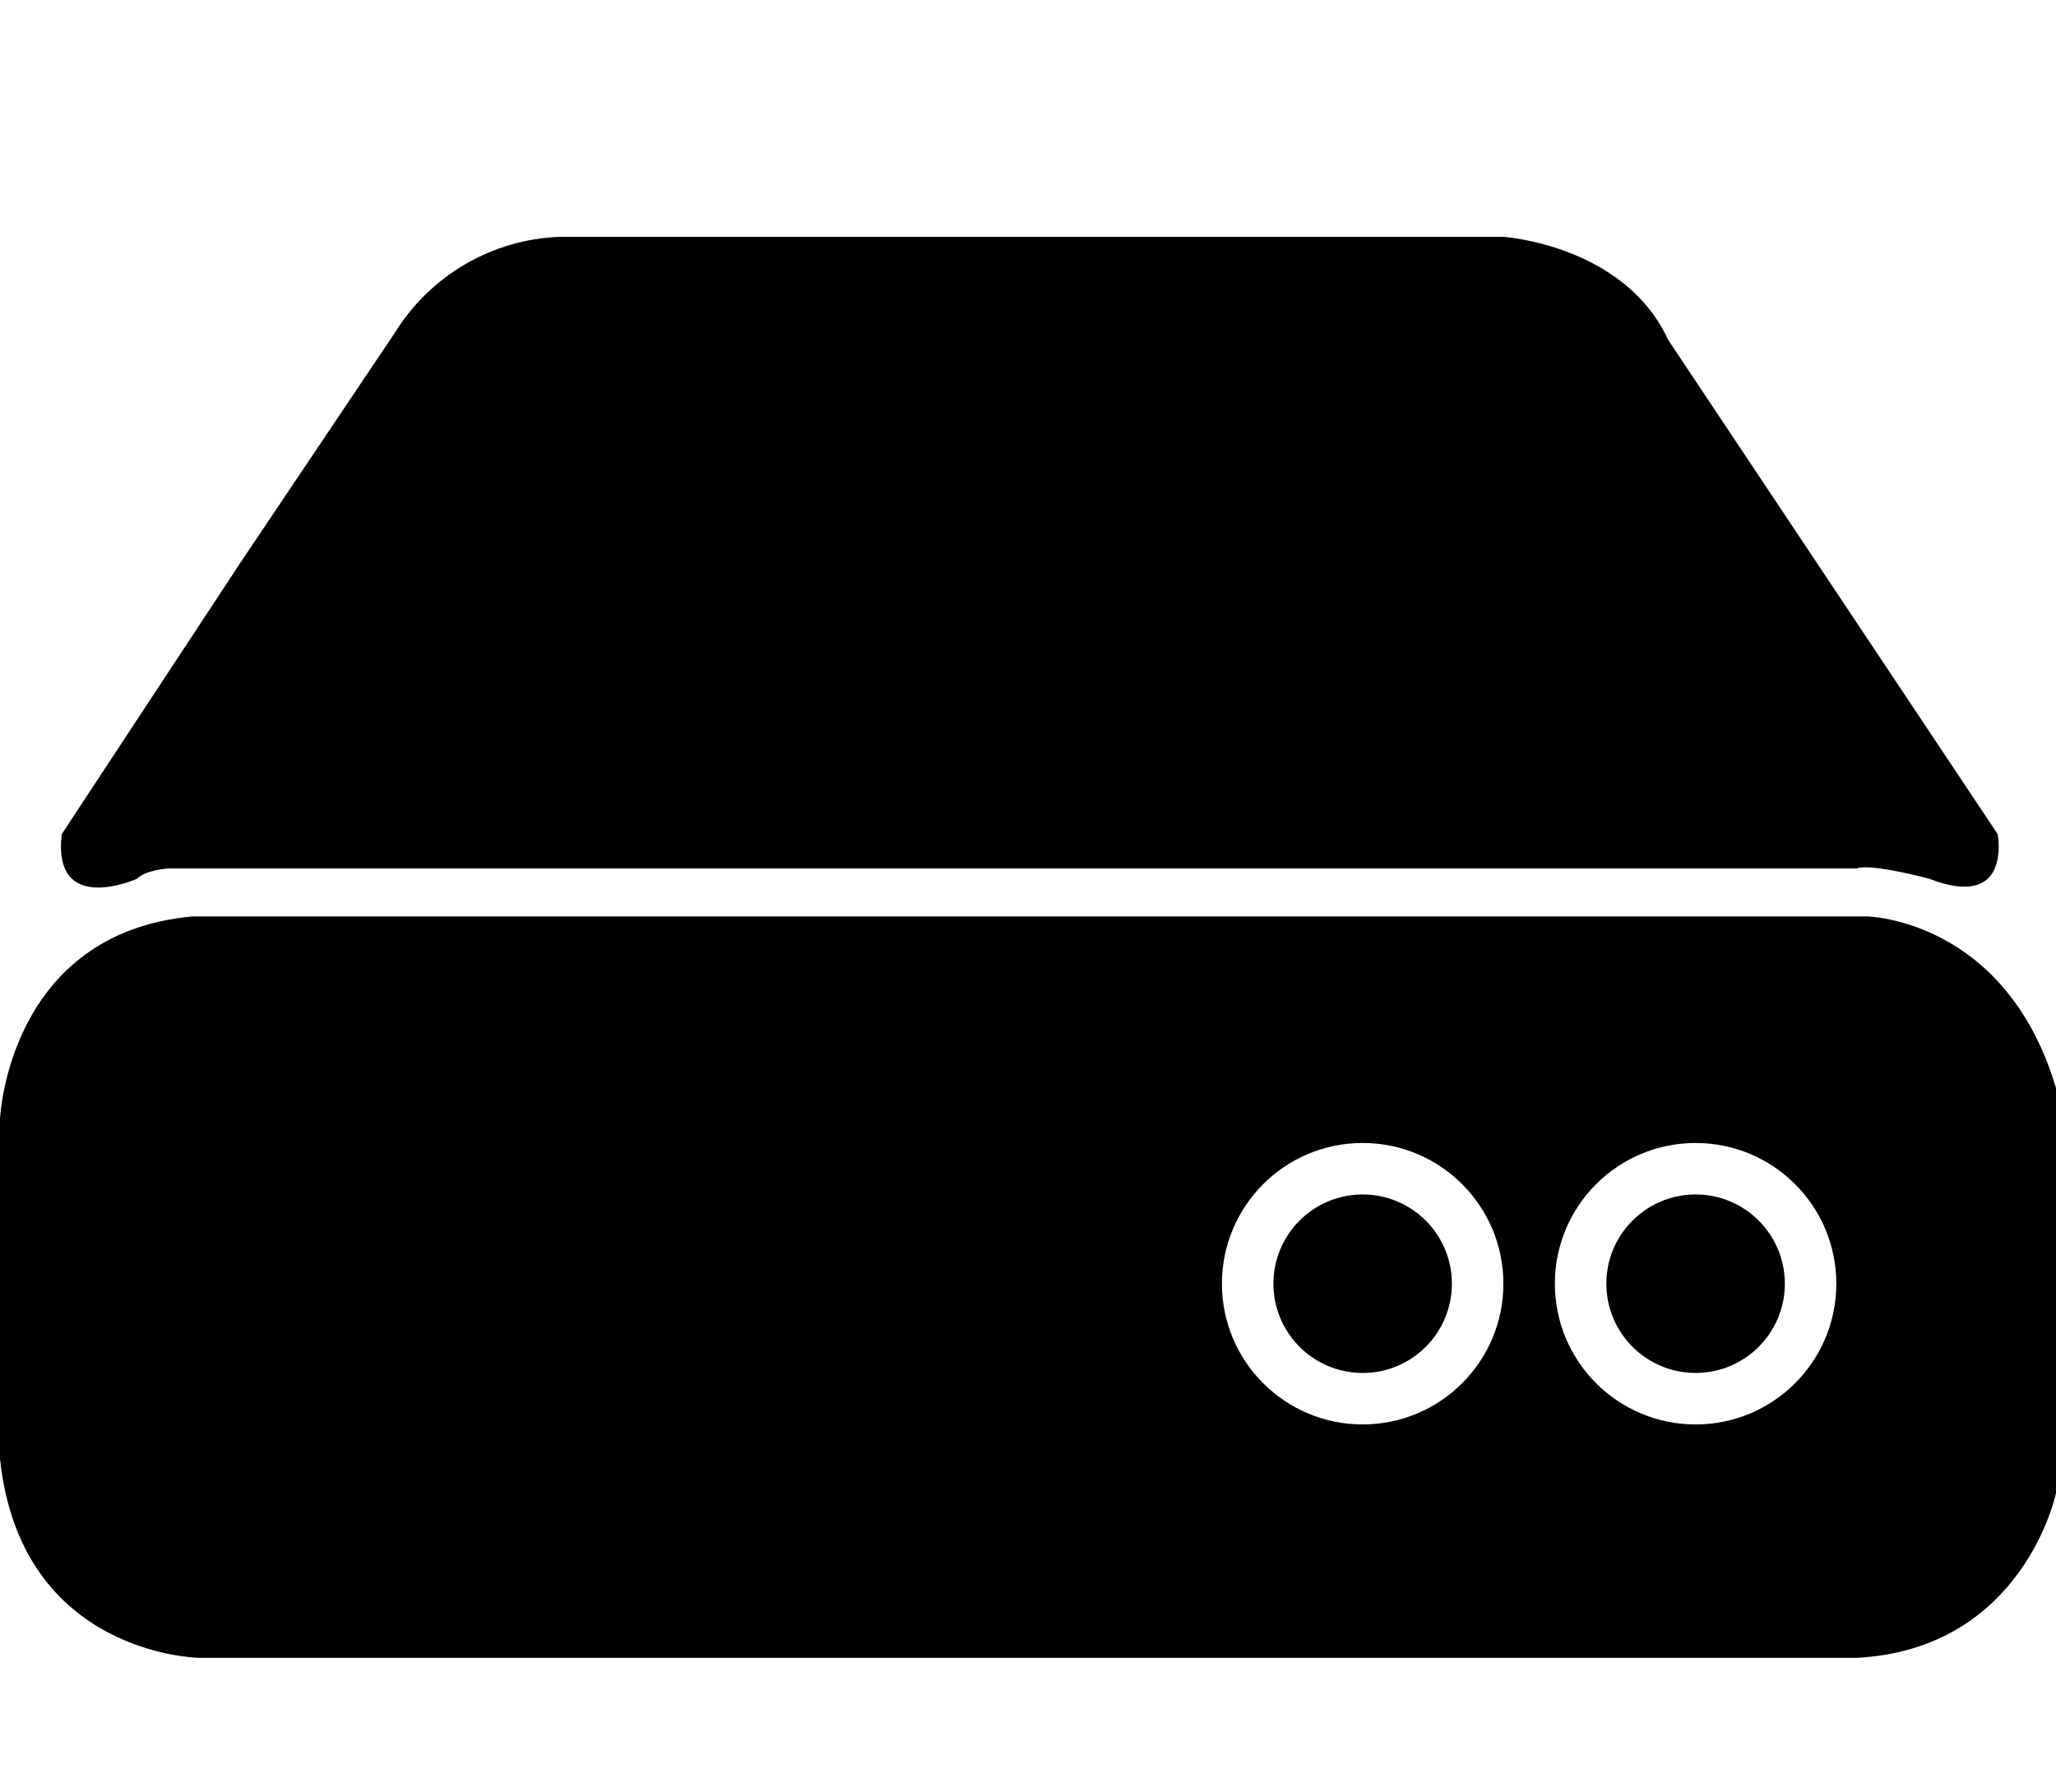
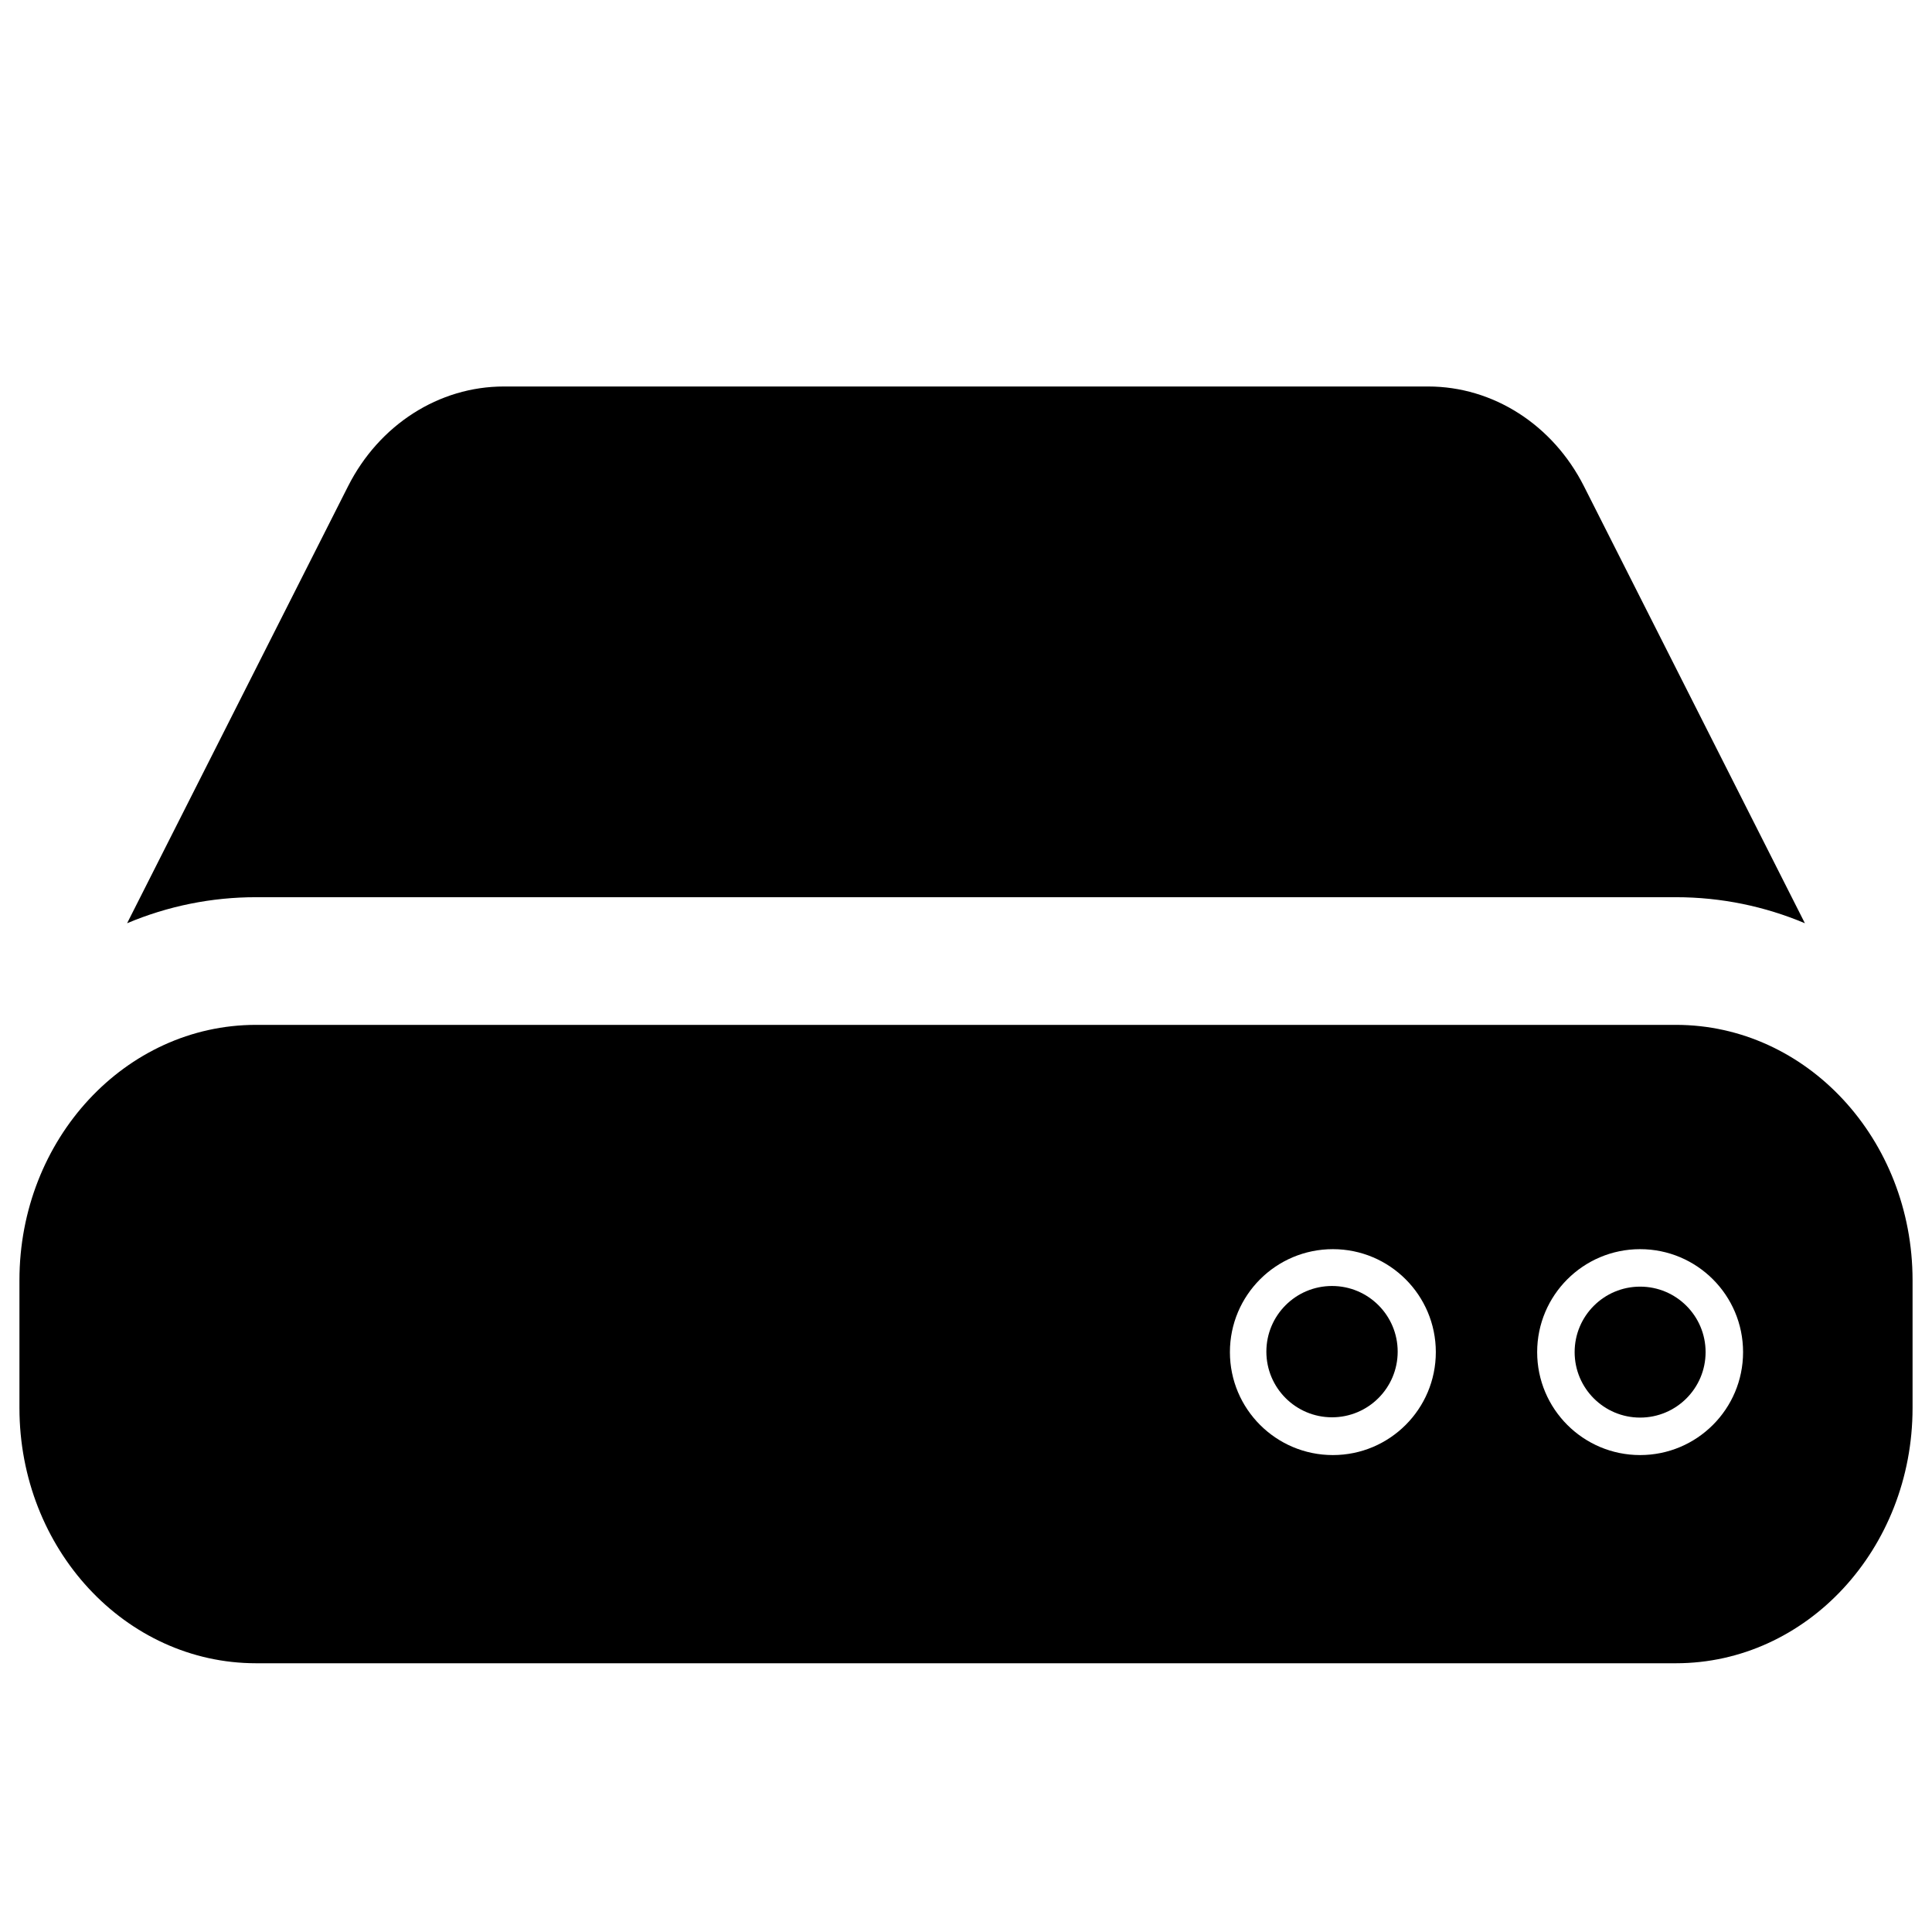
- <svg xmlns="http://www.w3.org/2000/svg" width="599" height="522" viewBox="0 0 599 522">
-   <path fill-rule="evenodd" d="M397 333c22.644 0 41 18.356 41 41s-18.356 41-41 41-41-18.356-41-41 18.356-41 41-41Zm97 0c22.644 0 41 18.356 41 41s-18.356 41-41 41-41-18.356-41-41 18.356-41 41-41ZM0 326s2.237-54.047 56-59h488s40.342.719 55 50v118s-9.373 45.394-58 48H58s-51.967-.664-58-58v-99Zm70-162 45-67a59.044 59.044 0 0 1 48-28h275s35.25 2.327 48 30l36 54 60 90s4.383 22.508-20 13c0 0-16.971-4.54-21-3H49s-6.738.5-9 3c0 0-24.886 11.173-22-13Z" />
-   <path fill-rule="evenodd" d="M397 348c14.36 0 26 11.64 26 26s-11.64 26-26 26-26-11.64-26-26 11.64-26 26-26Z" />
-   <path fill-rule="evenodd" d="M494 348c14.36 0 26 11.64 26 26s-11.64 26-26 26-26-11.64-26-26 11.64-26 26-26Z" />
+ <svg xmlns="http://www.w3.org/2000/svg" width="128" height="128" viewBox="0 0 128 128">
+   <path d="M83.9 89.55a4.35 4.35 0 1 0 8.7 0 4.35 4.35 0 0 0-8.7 0Z" />
+   <path d="M108.662 93.919a4.338 4.338 0 1 0 0-8.676 4.338 4.338 0 0 0 0 8.676Z" />
+   <path d="M1.288 84.818c0-9.344 7.019-16.918 15.678-16.918h94.068c8.659 0 15.678 7.574 15.678 16.918v8.459c0 9.344-7.019 16.918-15.678 16.918H16.966c-8.659 0-15.678-7.574-15.678-16.918v-8.459Zm80.197 4.763a6.821 6.821 0 1 0 13.642 0 6.821 6.821 0 0 0-13.642 0Zm27.177 6.821a6.821 6.821 0 1 0 0-13.642 6.821 6.821 0 0 0 0 13.642Z" />
+   <path d="M8.421 61.167a21.931 21.931 0 0 1 8.545-1.725h94.068c3.01 0 5.895.609 8.545 1.725l-14.635-28.946c-2.06-4.078-6.02-6.615-10.324-6.615H33.381c-4.304 0-8.264 2.537-10.324 6.615L8.421 61.167Z" />
</svg>
